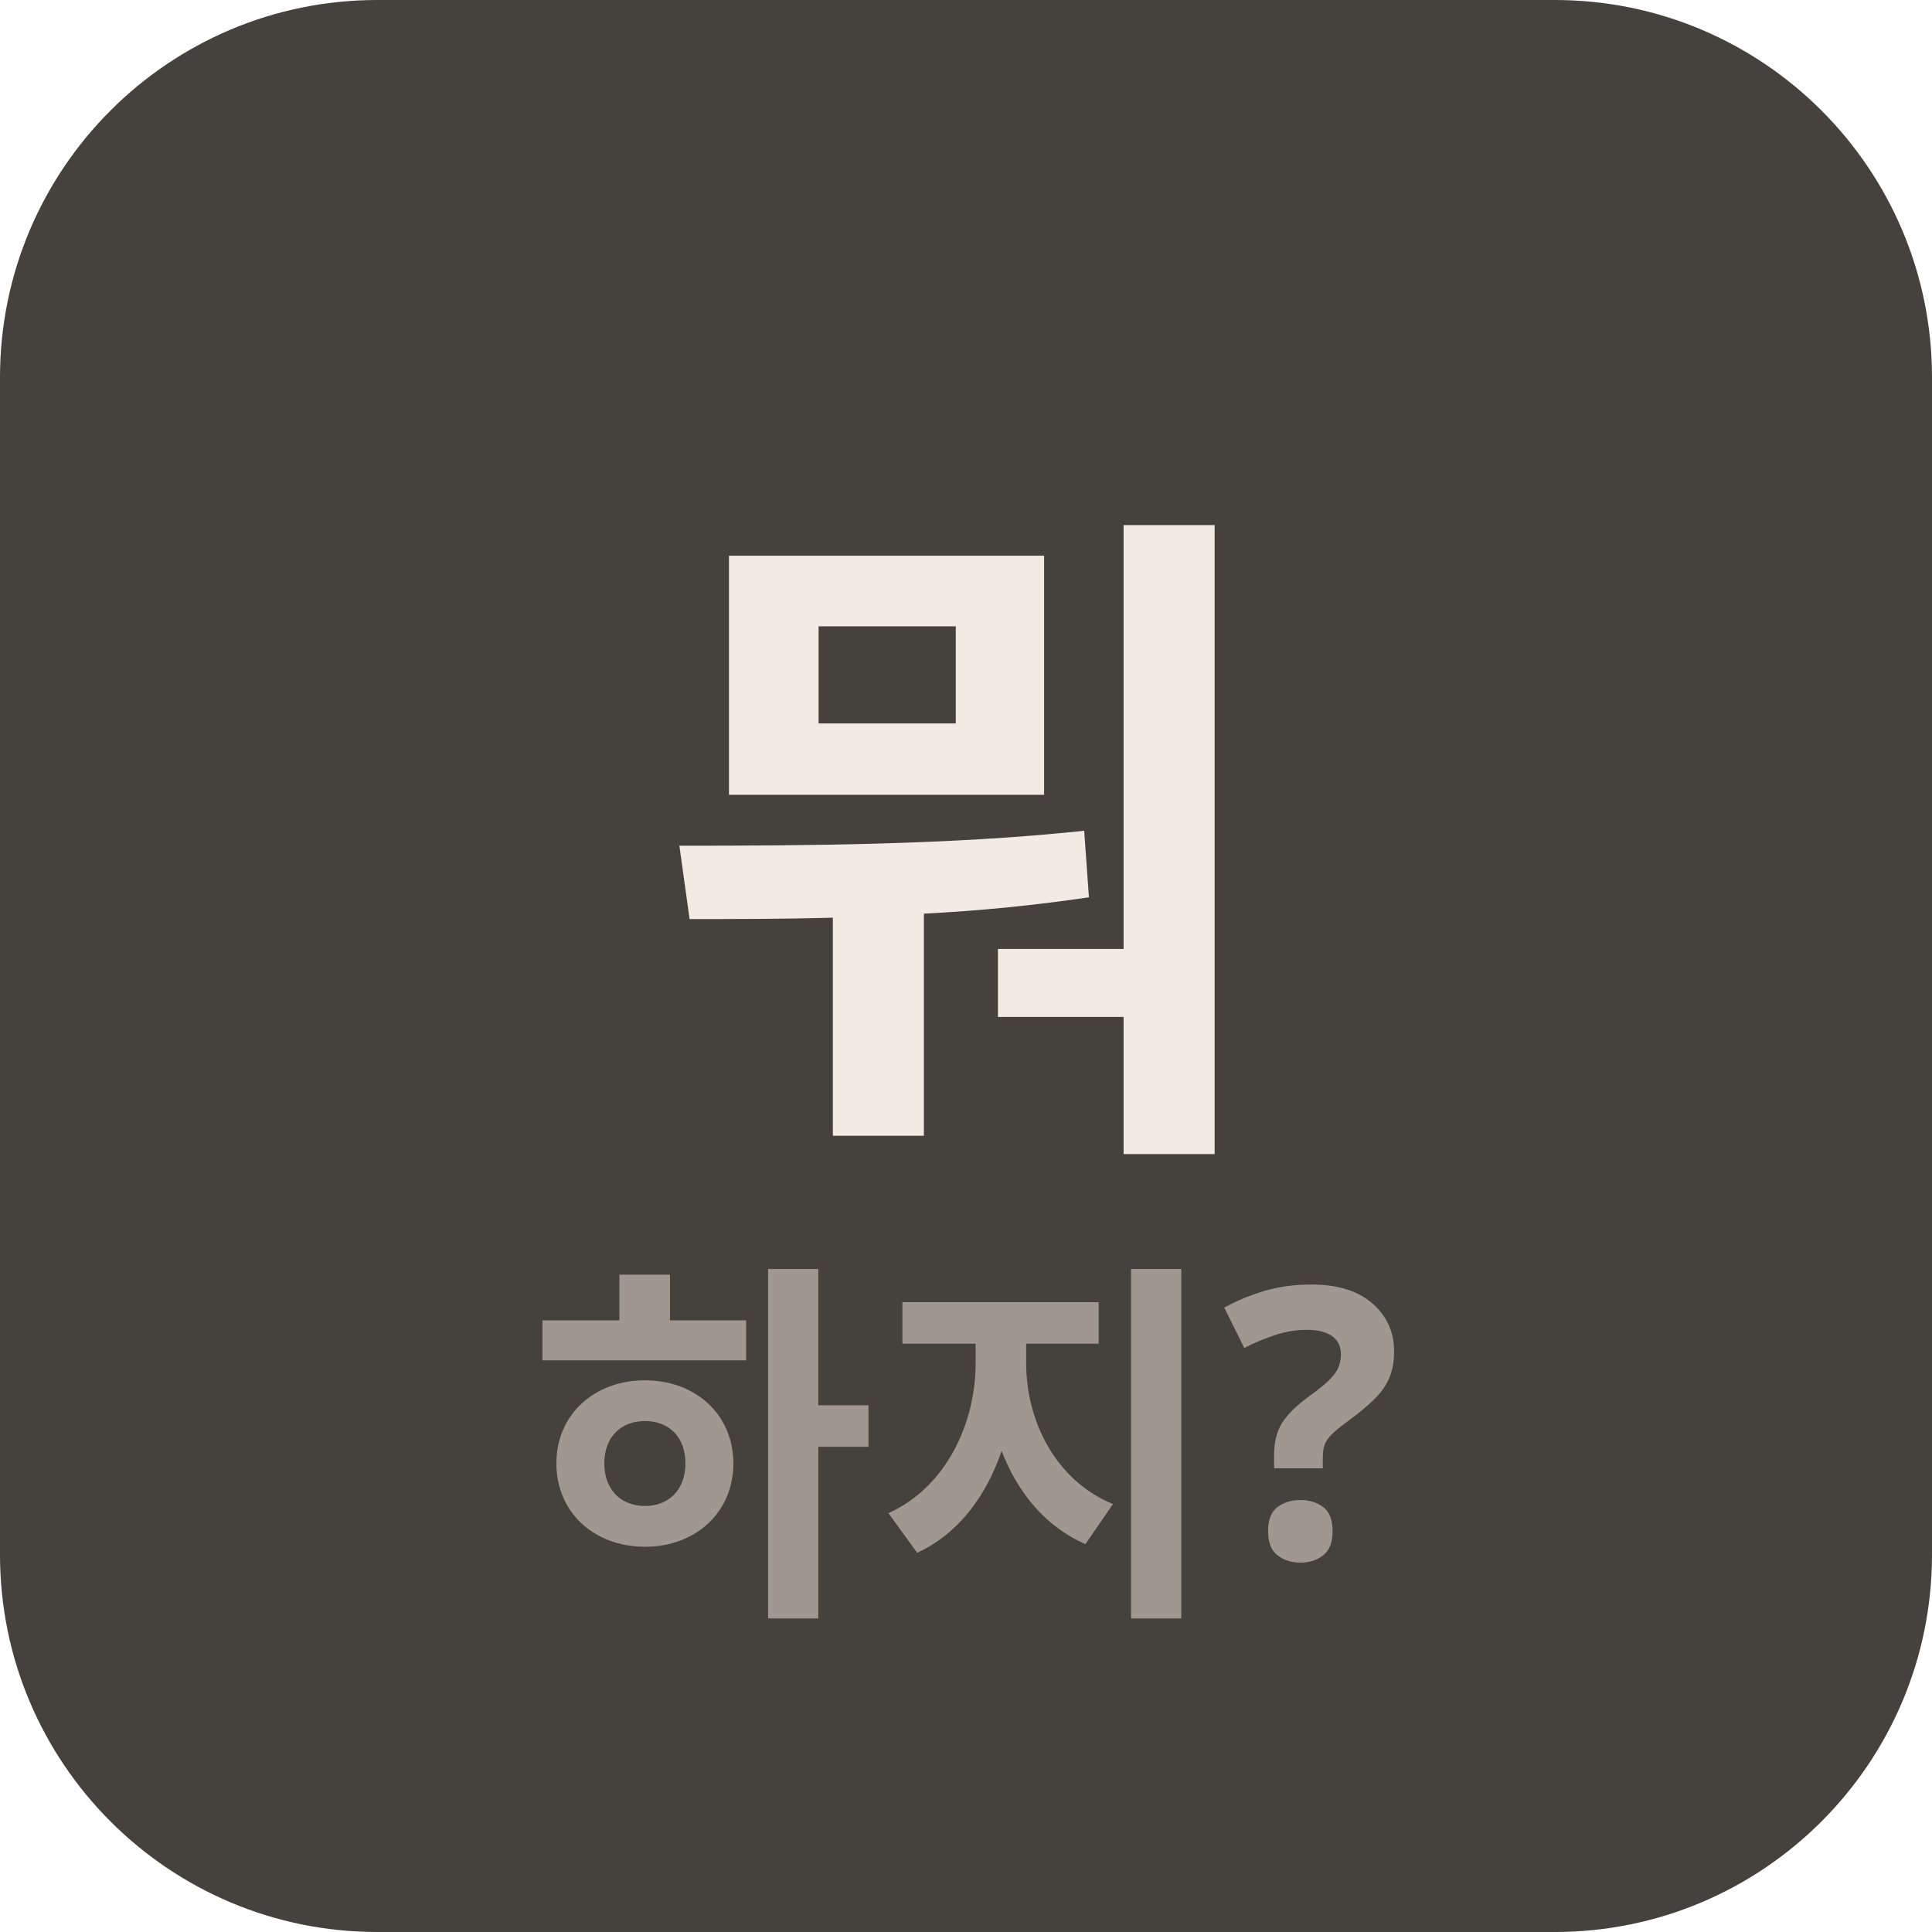
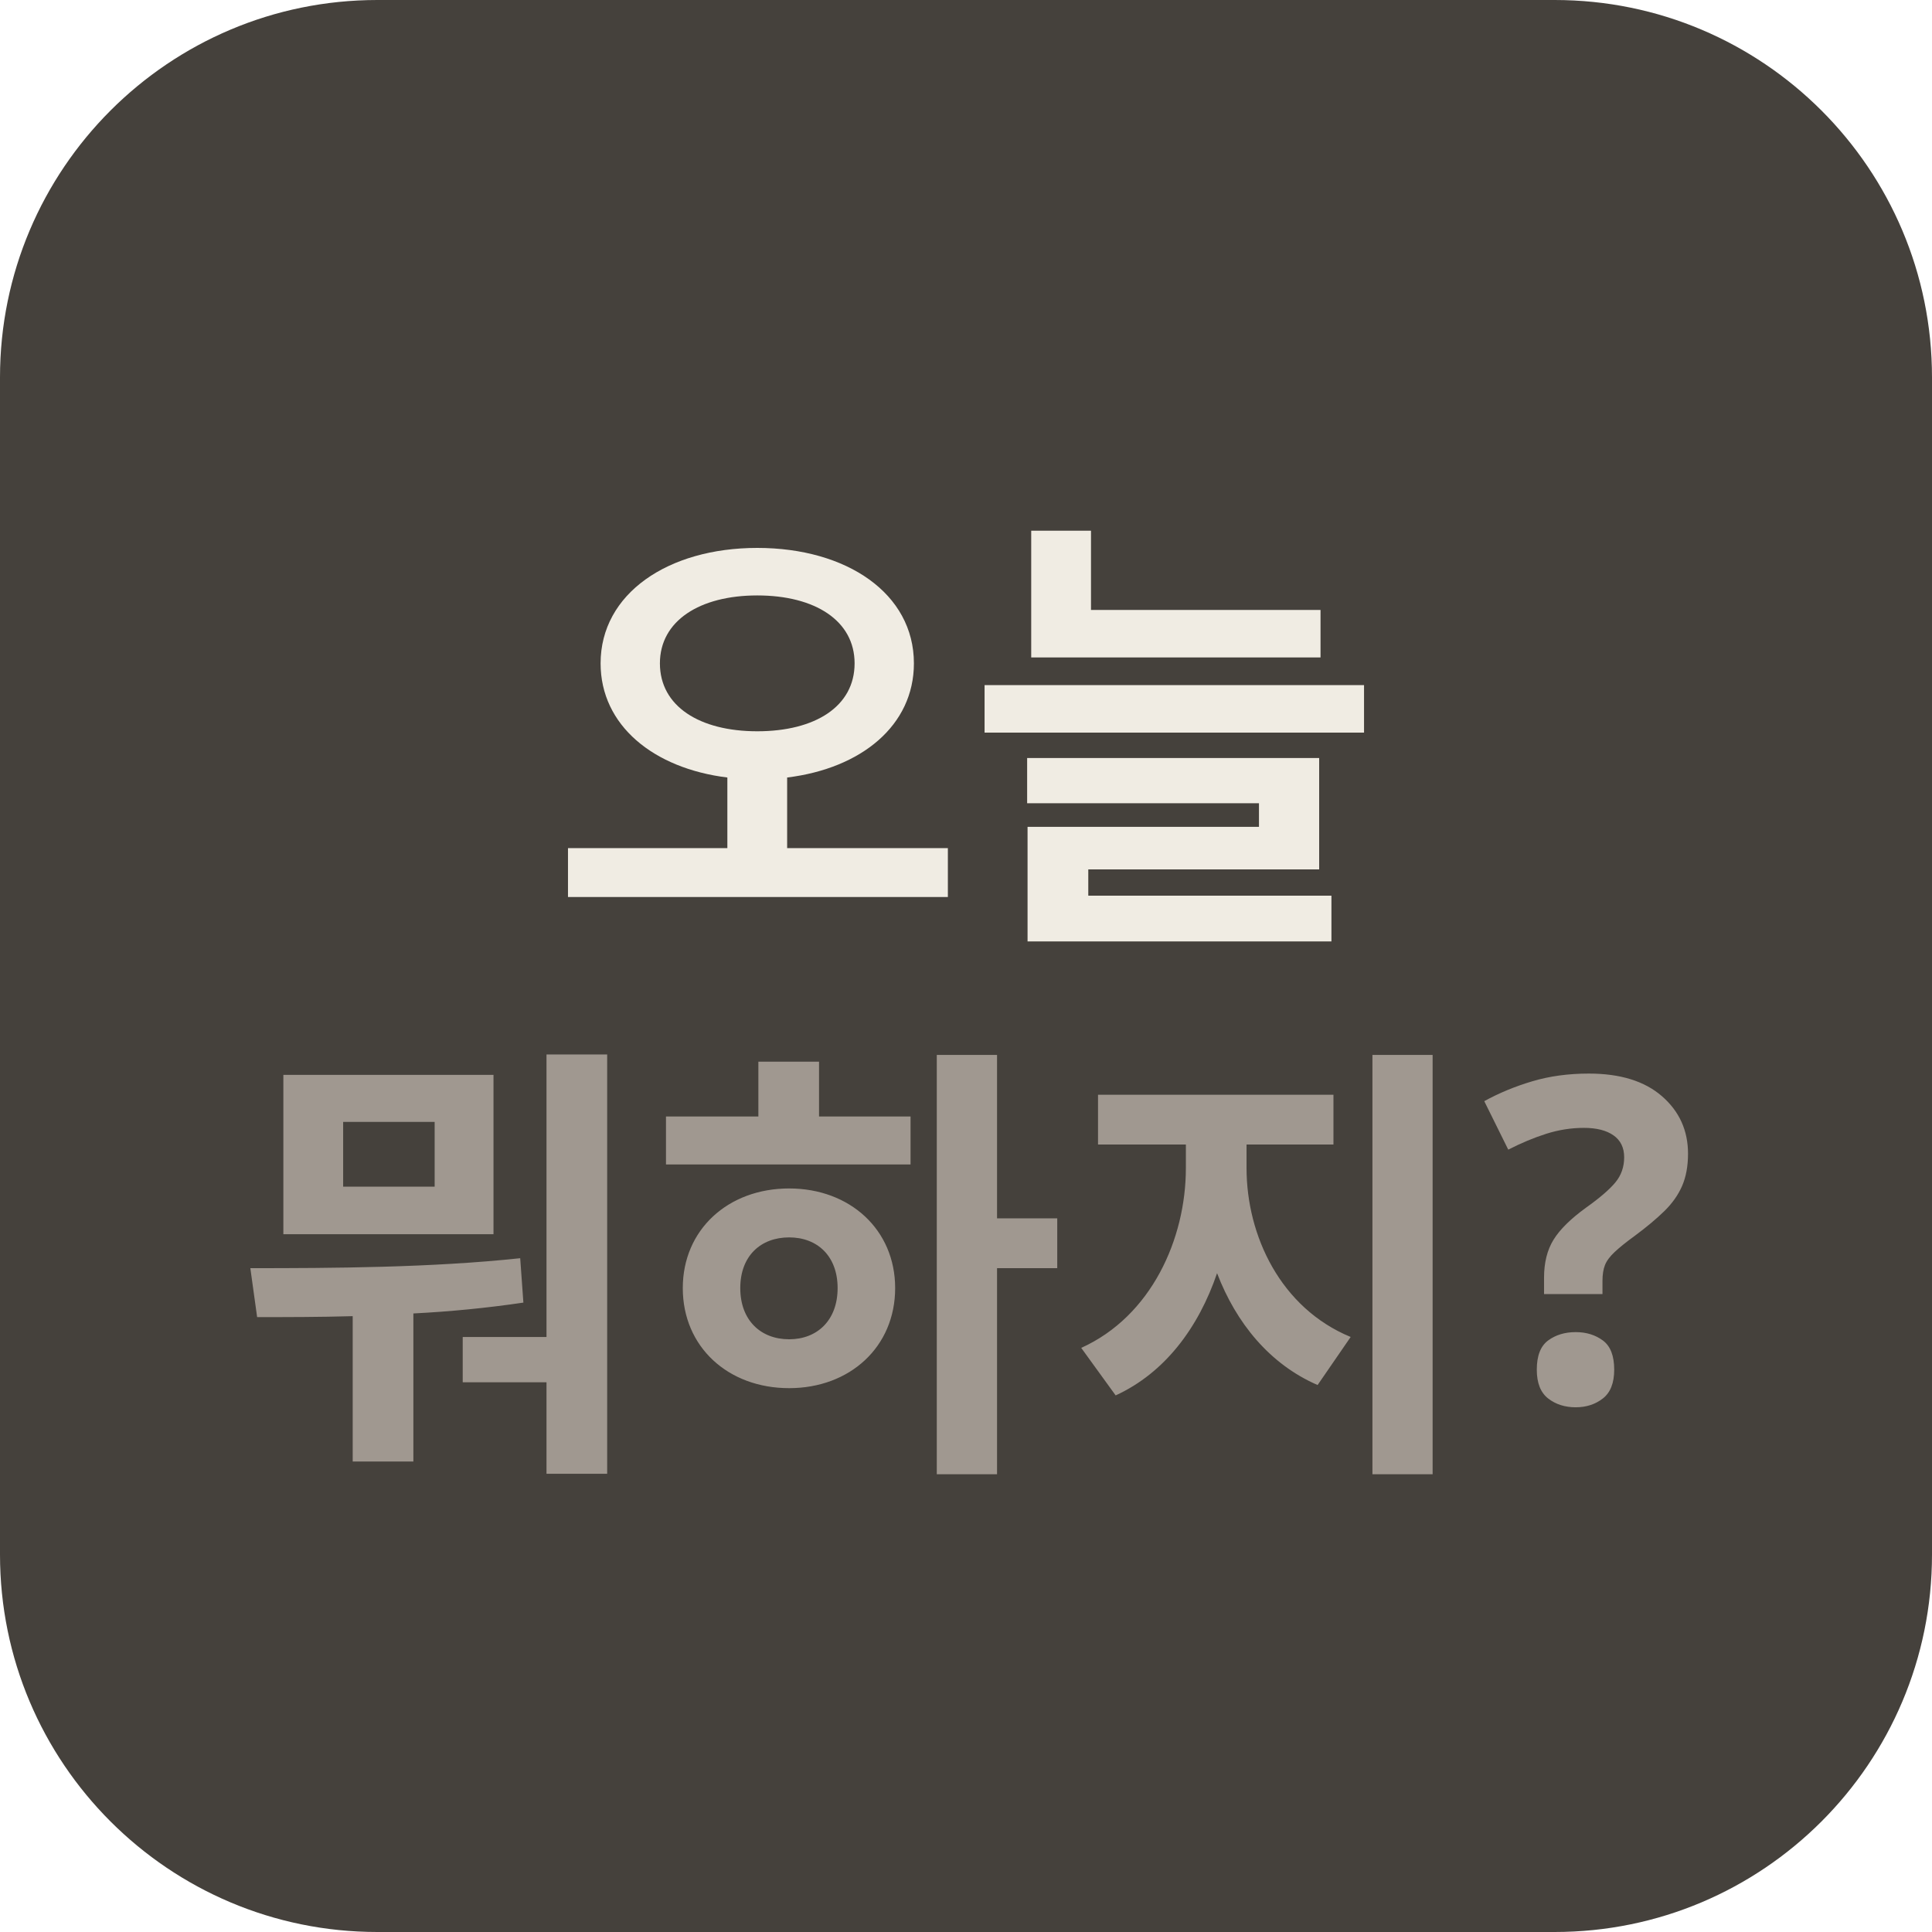
<svg xmlns="http://www.w3.org/2000/svg" viewBox="0 0 512 512">
  <rect width="512" height="512" rx="100" fill="#45413C" />
-   <text x="256" y="290" font-size="180" font-weight="900" text-anchor="middle" fill="#F0ECE3" font-family="sans-serif">뭐</text>
-   <text x="256" y="420" font-size="100" font-weight="700" text-anchor="middle" fill="#A09890" font-family="sans-serif">하지?</text>
+   <text x="256" y="240" font-size="120" font-weight="900" text-anchor="middle" fill="#F0ECE3" font-family="sans-serif">오늘</text>
+   <text x="256" y="380" font-size="120" font-weight="900" text-anchor="middle" fill="#A09890" font-family="sans-serif">뭐하지?</text>
</svg>
